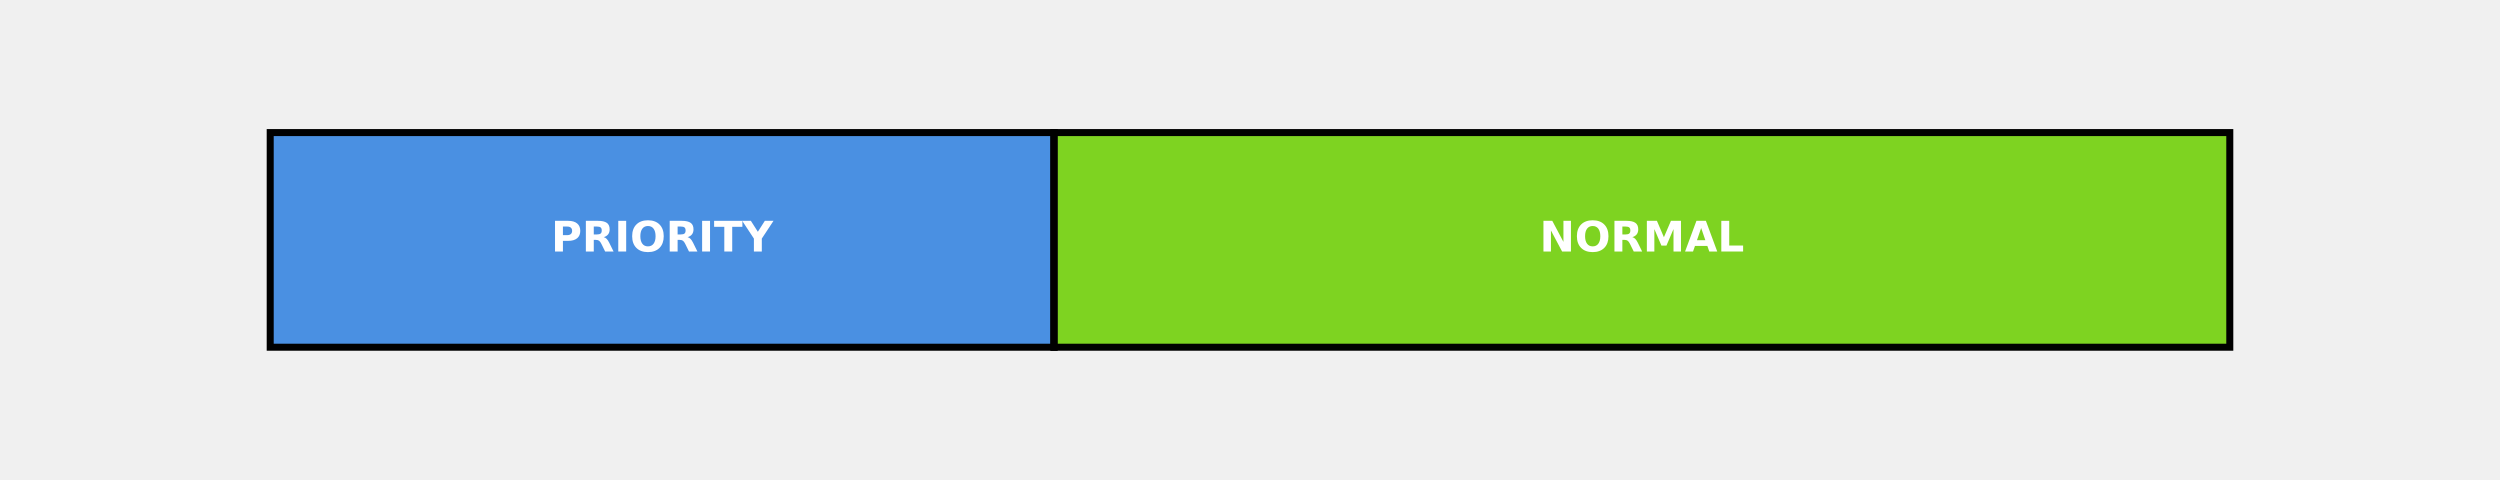
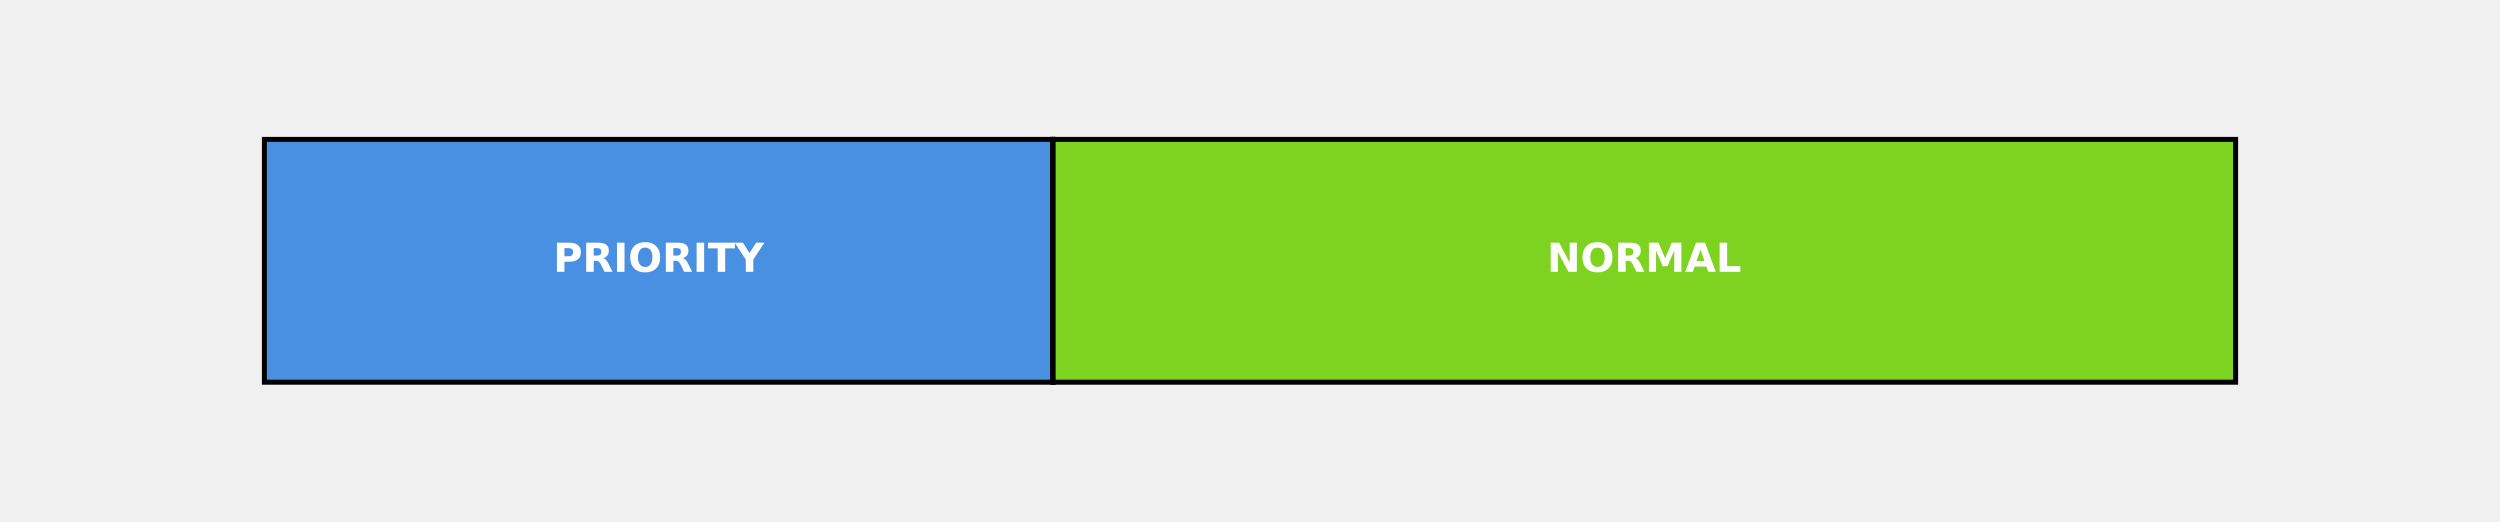
- <svg xmlns="http://www.w3.org/2000/svg" xmlns:xlink="http://www.w3.org/1999/xlink" width="712.8pt" height="136.8pt" viewBox="0 0 712.8 136.8" version="1.1">
+ <svg xmlns="http://www.w3.org/2000/svg" xmlns:xlink="http://www.w3.org/1999/xlink" width="1000.8pt" height="208.8pt" viewBox="0 0 1000.8 208.8" version="1.1">
  <defs>
    <style type="text/css">*{stroke-linejoin: round; stroke-linecap: butt}</style>
  </defs>
  <g id="figure_1">
    <g id="patch_1">
-       <path d="M 0 136.8  L 712.8 136.8  L 712.8 0  L 0 0  L 0 136.8  z " style="fill: none" />
+       <path d="M 0 208.8  L 1000.8 208.8  L 1000.8 0  L 0 0  L 0 208.8  z " style="fill: none" />
    </g>
    <g id="axes_1">
      <g id="patch_2">
-         <path d="M 77.04 99  L 300.528 99  L 300.528 37.8  L 77.04 37.8  z " clip-path="url(#pf1e0501951)" style="fill: #4a90e2; stroke: #000000; stroke-width: 2; stroke-linejoin: miter" />
+         <path d="M 105.84 153  L 421.488 153  L 421.488 55.8  L 105.84 55.8  z " clip-path="url(#p34ab311cdb)" style="fill: #4a90e2; stroke: #000000; stroke-width: 2; stroke-linejoin: miter" />
      </g>
      <g id="patch_3">
-         <path d="M 300.528 99  L 635.76 99  L 635.76 37.8  L 300.528 37.8  z " clip-path="url(#pf1e0501951)" style="fill: #7ed321; stroke: #000000; stroke-width: 2; stroke-linejoin: miter" />
+         <path d="M 421.488 153  L 894.96 153  L 894.96 55.8  L 421.488 55.8  z " clip-path="url(#p34ab311cdb)" style="fill: #7ed321; stroke: #000000; stroke-width: 2; stroke-linejoin: miter" />
      </g>
      <g id="line2d_1">
-         <path d="M 300.528 99  L 300.528 37.8  " clip-path="url(#pf1e0501951)" style="fill: none; stroke: #000000; stroke-width: 2; stroke-linecap: square" />
+         <path d="M 421.488 153  L 421.488 55.8  " clip-path="url(#p34ab311cdb)" style="fill: none; stroke: #000000; stroke-width: 2; stroke-linecap: square" />
      </g>
      <g id="text_1">
-         <g style="fill: #ffffff" transform="translate(157.1434 71.71125) scale(0.12 -0.12)">
+         <g style="fill: #ffffff" transform="translate(221.4765 108.815) scale(0.16 -0.16)">
          <defs>
            <path id="DejaVuSans-Bold-50" d="M 588 4666  L 2584 4666  Q 3475 4666 3951 4270  Q 4428 3875 4428 3144  Q 4428 2409 3951 2014  Q 3475 1619 2584 1619  L 1791 1619  L 1791 0  L 588 0  L 588 4666  z M 1791 3794  L 1791 2491  L 2456 2491  Q 2806 2491 2997 2661  Q 3188 2831 3188 3144  Q 3188 3456 2997 3625  Q 2806 3794 2456 3794  L 1791 3794  z " transform="scale(0.015625)" />
            <path id="DejaVuSans-Bold-52" d="M 2297 2597  Q 2675 2597 2839 2737  Q 3003 2878 3003 3200  Q 3003 3519 2839 3656  Q 2675 3794 2297 3794  L 1791 3794  L 1791 2597  L 2297 2597  z M 1791 1766  L 1791 0  L 588 0  L 588 4666  L 2425 4666  Q 3347 4666 3776 4356  Q 4206 4047 4206 3378  Q 4206 2916 3982 2619  Q 3759 2322 3309 2181  Q 3556 2125 3751 1926  Q 3947 1728 4147 1325  L 4800 0  L 3519 0  L 2950 1159  Q 2778 1509 2601 1637  Q 2425 1766 2131 1766  L 1791 1766  z " transform="scale(0.015625)" />
            <path id="DejaVuSans-Bold-49" d="M 588 4666  L 1791 4666  L 1791 0  L 588 0  L 588 4666  z " transform="scale(0.015625)" />
            <path id="DejaVuSans-Bold-4f" d="M 2719 3878  Q 2169 3878 1866 3472  Q 1563 3066 1563 2328  Q 1563 1594 1866 1187  Q 2169 781 2719 781  Q 3272 781 3575 1187  Q 3878 1594 3878 2328  Q 3878 3066 3575 3472  Q 3272 3878 2719 3878  z M 2719 4750  Q 3844 4750 4481 4106  Q 5119 3463 5119 2328  Q 5119 1197 4481 553  Q 3844 -91 2719 -91  Q 1597 -91 958 553  Q 319 1197 319 2328  Q 319 3463 958 4106  Q 1597 4750 2719 4750  z " transform="scale(0.015625)" />
            <path id="DejaVuSans-Bold-54" d="M 31 4666  L 4331 4666  L 4331 3756  L 2784 3756  L 2784 0  L 1581 0  L 1581 3756  L 31 3756  L 31 4666  z " transform="scale(0.015625)" />
            <path id="DejaVuSans-Bold-59" d="M -63 4666  L 1253 4666  L 2316 3003  L 3378 4666  L 4697 4666  L 2919 1966  L 2919 0  L 1716 0  L 1716 1966  L -63 4666  z " transform="scale(0.015625)" />
          </defs>
          <use xlink:href="#DejaVuSans-Bold-50" />
          <use xlink:href="#DejaVuSans-Bold-52" transform="translate(73.29102 0)" />
          <use xlink:href="#DejaVuSans-Bold-49" transform="translate(150.293 0)" />
          <use xlink:href="#DejaVuSans-Bold-4f" transform="translate(187.5 0)" />
          <use xlink:href="#DejaVuSans-Bold-52" transform="translate(272.5098 0)" />
          <use xlink:href="#DejaVuSans-Bold-49" transform="translate(349.5117 0)" />
          <use xlink:href="#DejaVuSans-Bold-54" transform="translate(386.7188 0)" />
          <use xlink:href="#DejaVuSans-Bold-59" transform="translate(454.9316 0)" />
        </g>
      </g>
      <g id="text_2">
-         <g style="fill: #ffffff" transform="translate(438.9643 71.71125) scale(0.12 -0.12)">
+         <g style="fill: #ffffff" transform="translate(619.3178 108.815) scale(0.16 -0.16)">
          <defs>
            <path id="DejaVuSans-Bold-4e" d="M 588 4666  L 1931 4666  L 3628 1466  L 3628 4666  L 4769 4666  L 4769 0  L 3425 0  L 1728 3200  L 1728 0  L 588 0  L 588 4666  z " transform="scale(0.015625)" />
            <path id="DejaVuSans-Bold-4d" d="M 588 4666  L 2119 4666  L 3181 2169  L 4250 4666  L 5778 4666  L 5778 0  L 4641 0  L 4641 3413  L 3566 897  L 2803 897  L 1728 3413  L 1728 0  L 588 0  L 588 4666  z " transform="scale(0.015625)" />
            <path id="DejaVuSans-Bold-41" d="M 3419 850  L 1538 850  L 1241 0  L 31 0  L 1759 4666  L 3194 4666  L 4922 0  L 3713 0  L 3419 850  z M 1838 1716  L 3116 1716  L 2478 3572  L 1838 1716  z " transform="scale(0.015625)" />
            <path id="DejaVuSans-Bold-4c" d="M 588 4666  L 1791 4666  L 1791 909  L 3903 909  L 3903 0  L 588 0  L 588 4666  z " transform="scale(0.015625)" />
          </defs>
          <use xlink:href="#DejaVuSans-Bold-4e" />
          <use xlink:href="#DejaVuSans-Bold-4f" transform="translate(83.69141 0)" />
          <use xlink:href="#DejaVuSans-Bold-52" transform="translate(168.7012 0)" />
          <use xlink:href="#DejaVuSans-Bold-4d" transform="translate(245.7031 0)" />
          <use xlink:href="#DejaVuSans-Bold-41" transform="translate(345.2148 0)" />
          <use xlink:href="#DejaVuSans-Bold-4c" transform="translate(422.6074 0)" />
        </g>
      </g>
    </g>
  </g>
  <defs>
-     <clipPath id="pf1e0501951">
-       <rect x="7.2" y="7.2" width="698.4" height="122.4" />
+     <clipPath id="p34ab311cdb">
+       <rect x="7.2" y="7.2" width="986.4" height="194.4" />
    </clipPath>
  </defs>
</svg>
